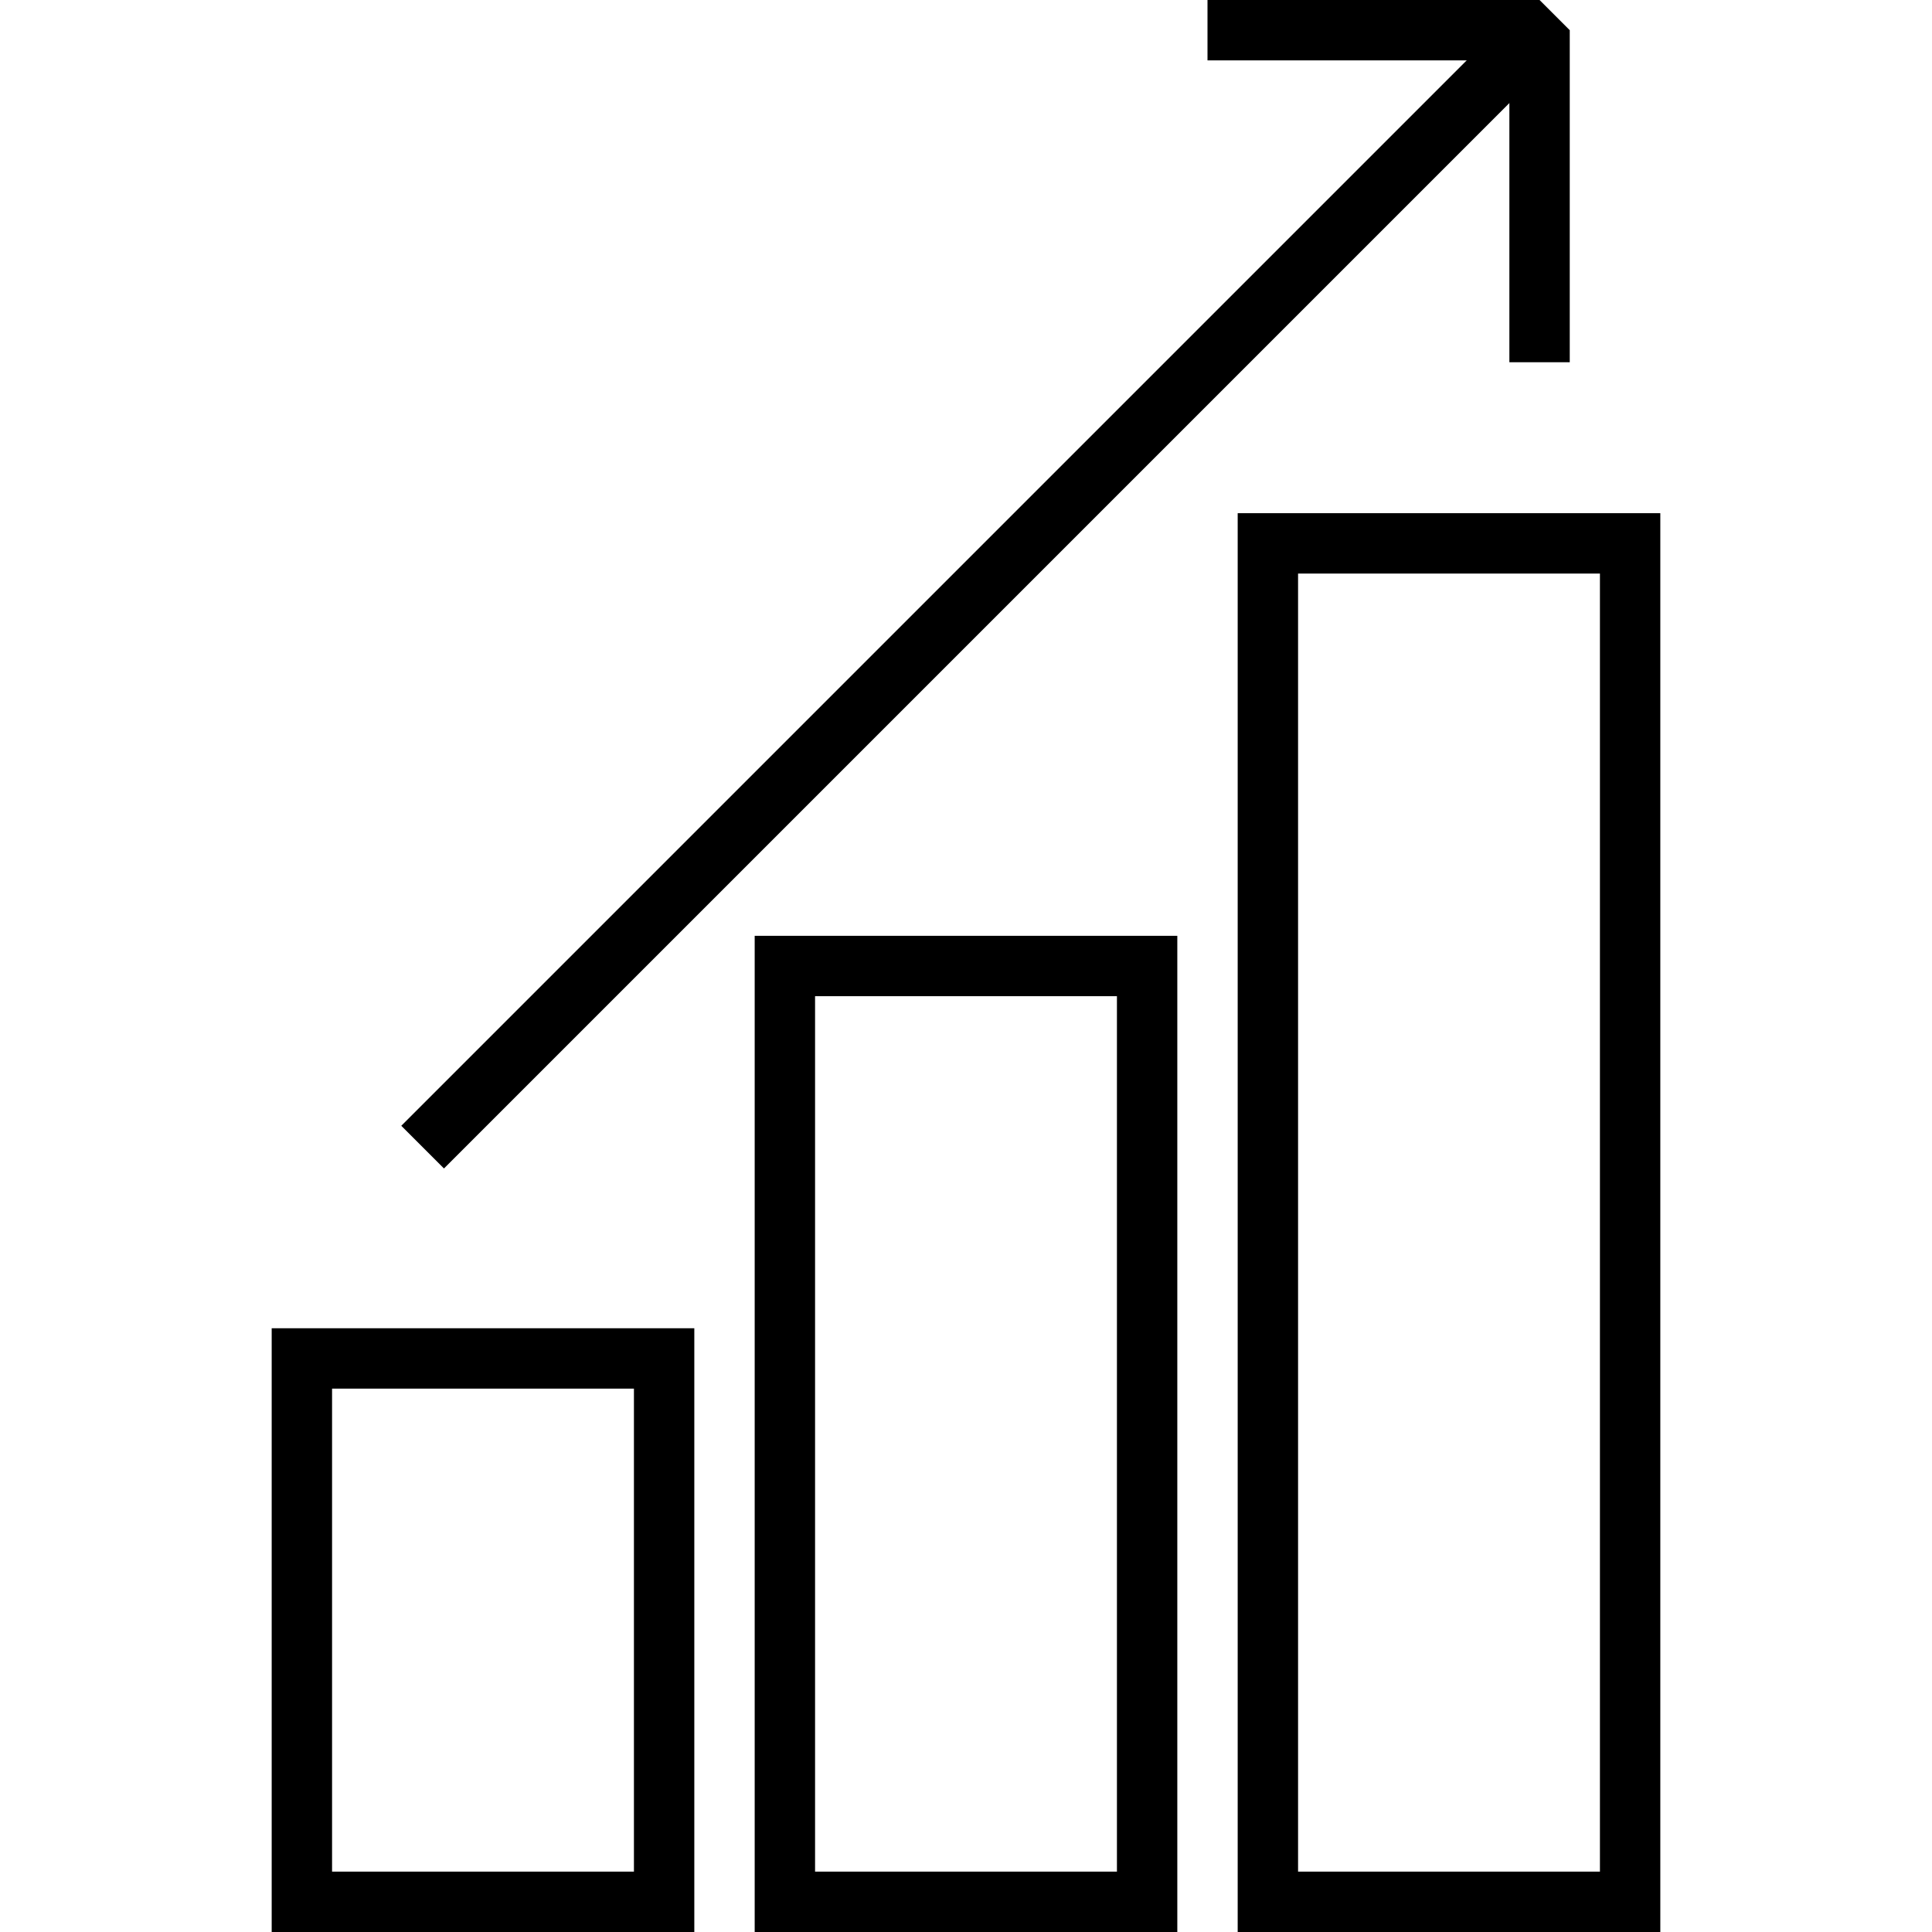
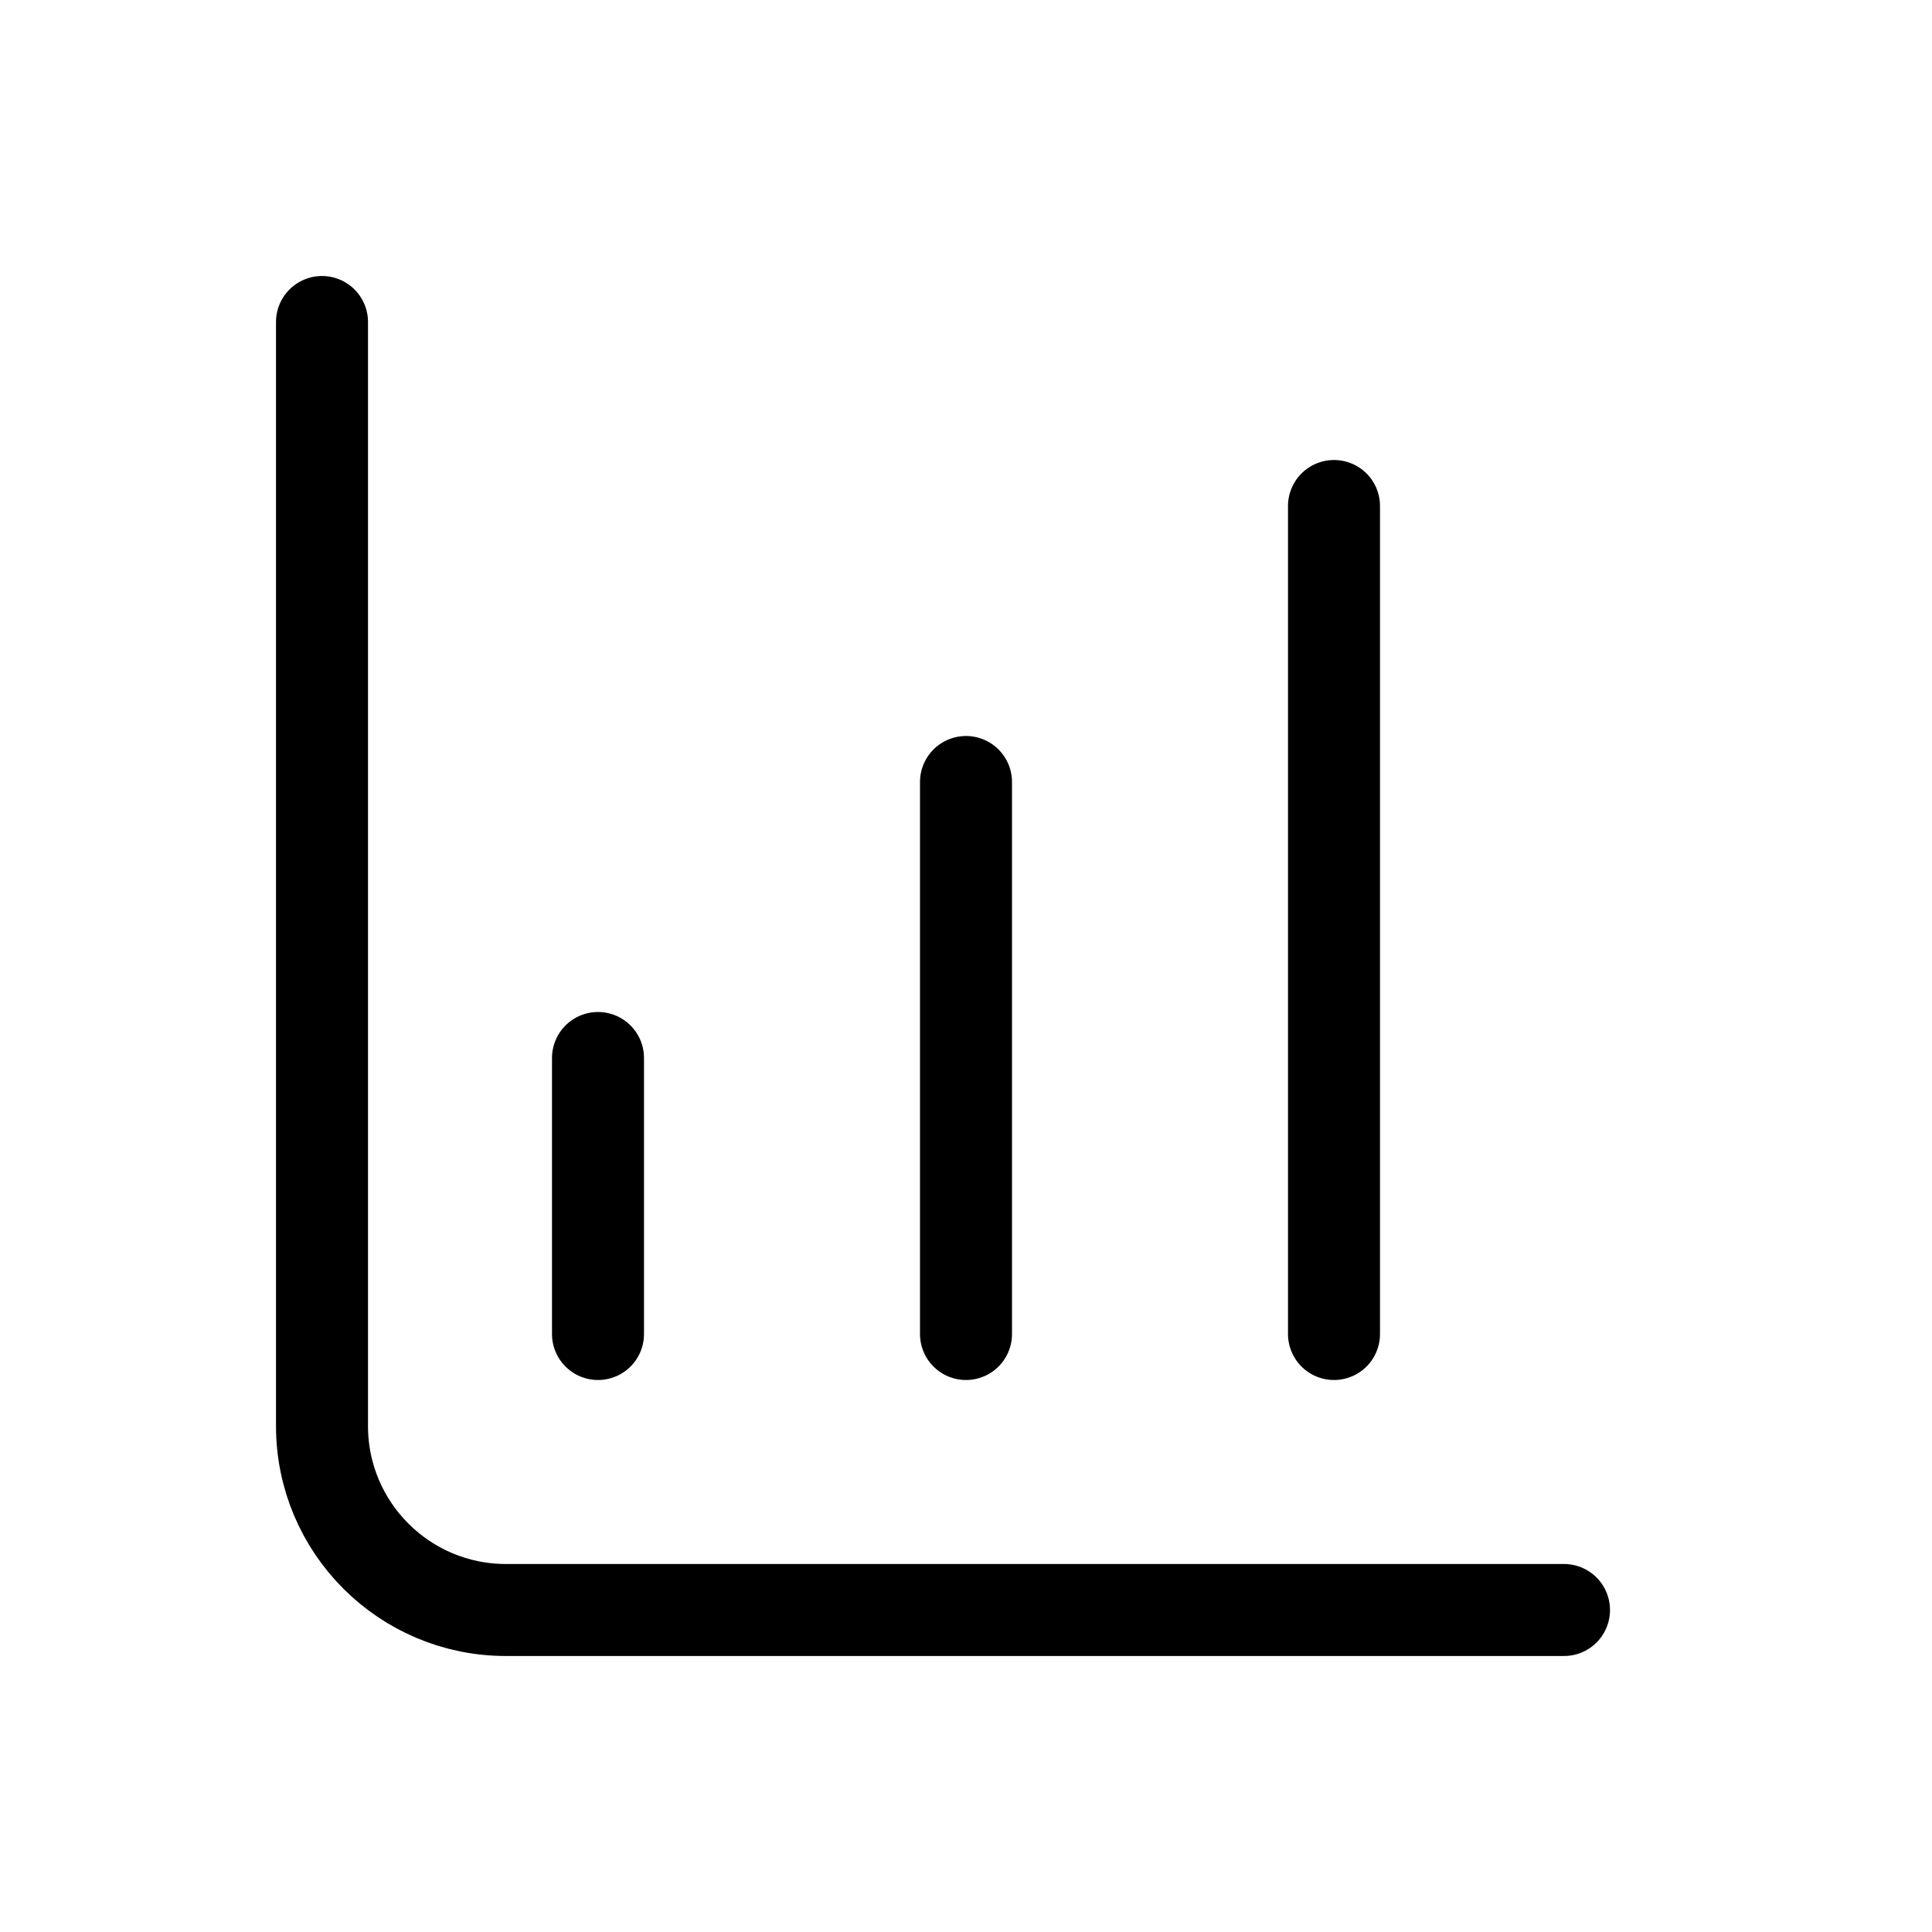
- <svg xmlns="http://www.w3.org/2000/svg" version="1.0" id="Layer_1" width="800px" height="800px" viewBox="0 0 64 64" enable-background="new 0 0 64 64" xml:space="preserve">
-   <rect x="10" y="45" fill="none" stroke="#000000" stroke-width="2" stroke-miterlimit="10" width="12" height="18" />
-   <rect x="42" y="18" fill="none" stroke="#000000" stroke-width="2" stroke-miterlimit="10" width="12" height="45" />
-   <rect x="26" y="32" fill="none" stroke="#000000" stroke-width="2" stroke-miterlimit="10" width="12" height="31" />
-   <g>
-     <line fill="none" stroke="#000000" stroke-width="2" stroke-miterlimit="10" x1="14" y1="38" x2="51" y2="1" />
-     <polyline fill="none" stroke="#000000" stroke-width="2" stroke-linejoin="bevel" stroke-miterlimit="10" points="40,1 51,1 51,12     " />
+ <svg xmlns="http://www.w3.org/2000/svg" width="800px" height="800px" viewBox="0 0 21 21">
+   <g fill="none" fill-rule="evenodd" stroke="#000000" stroke-linecap="round" stroke-linejoin="round" transform="translate(3 3)">
+     <path d="m.5.5v12c0 1.105.895 2 2 2h11.5" />
+     <path d="m3.5 8.5v3" />
+     <path d="m7.5 5.5v6" />
+     <path d="m11.5 2.5v9" />
  </g>
</svg>
